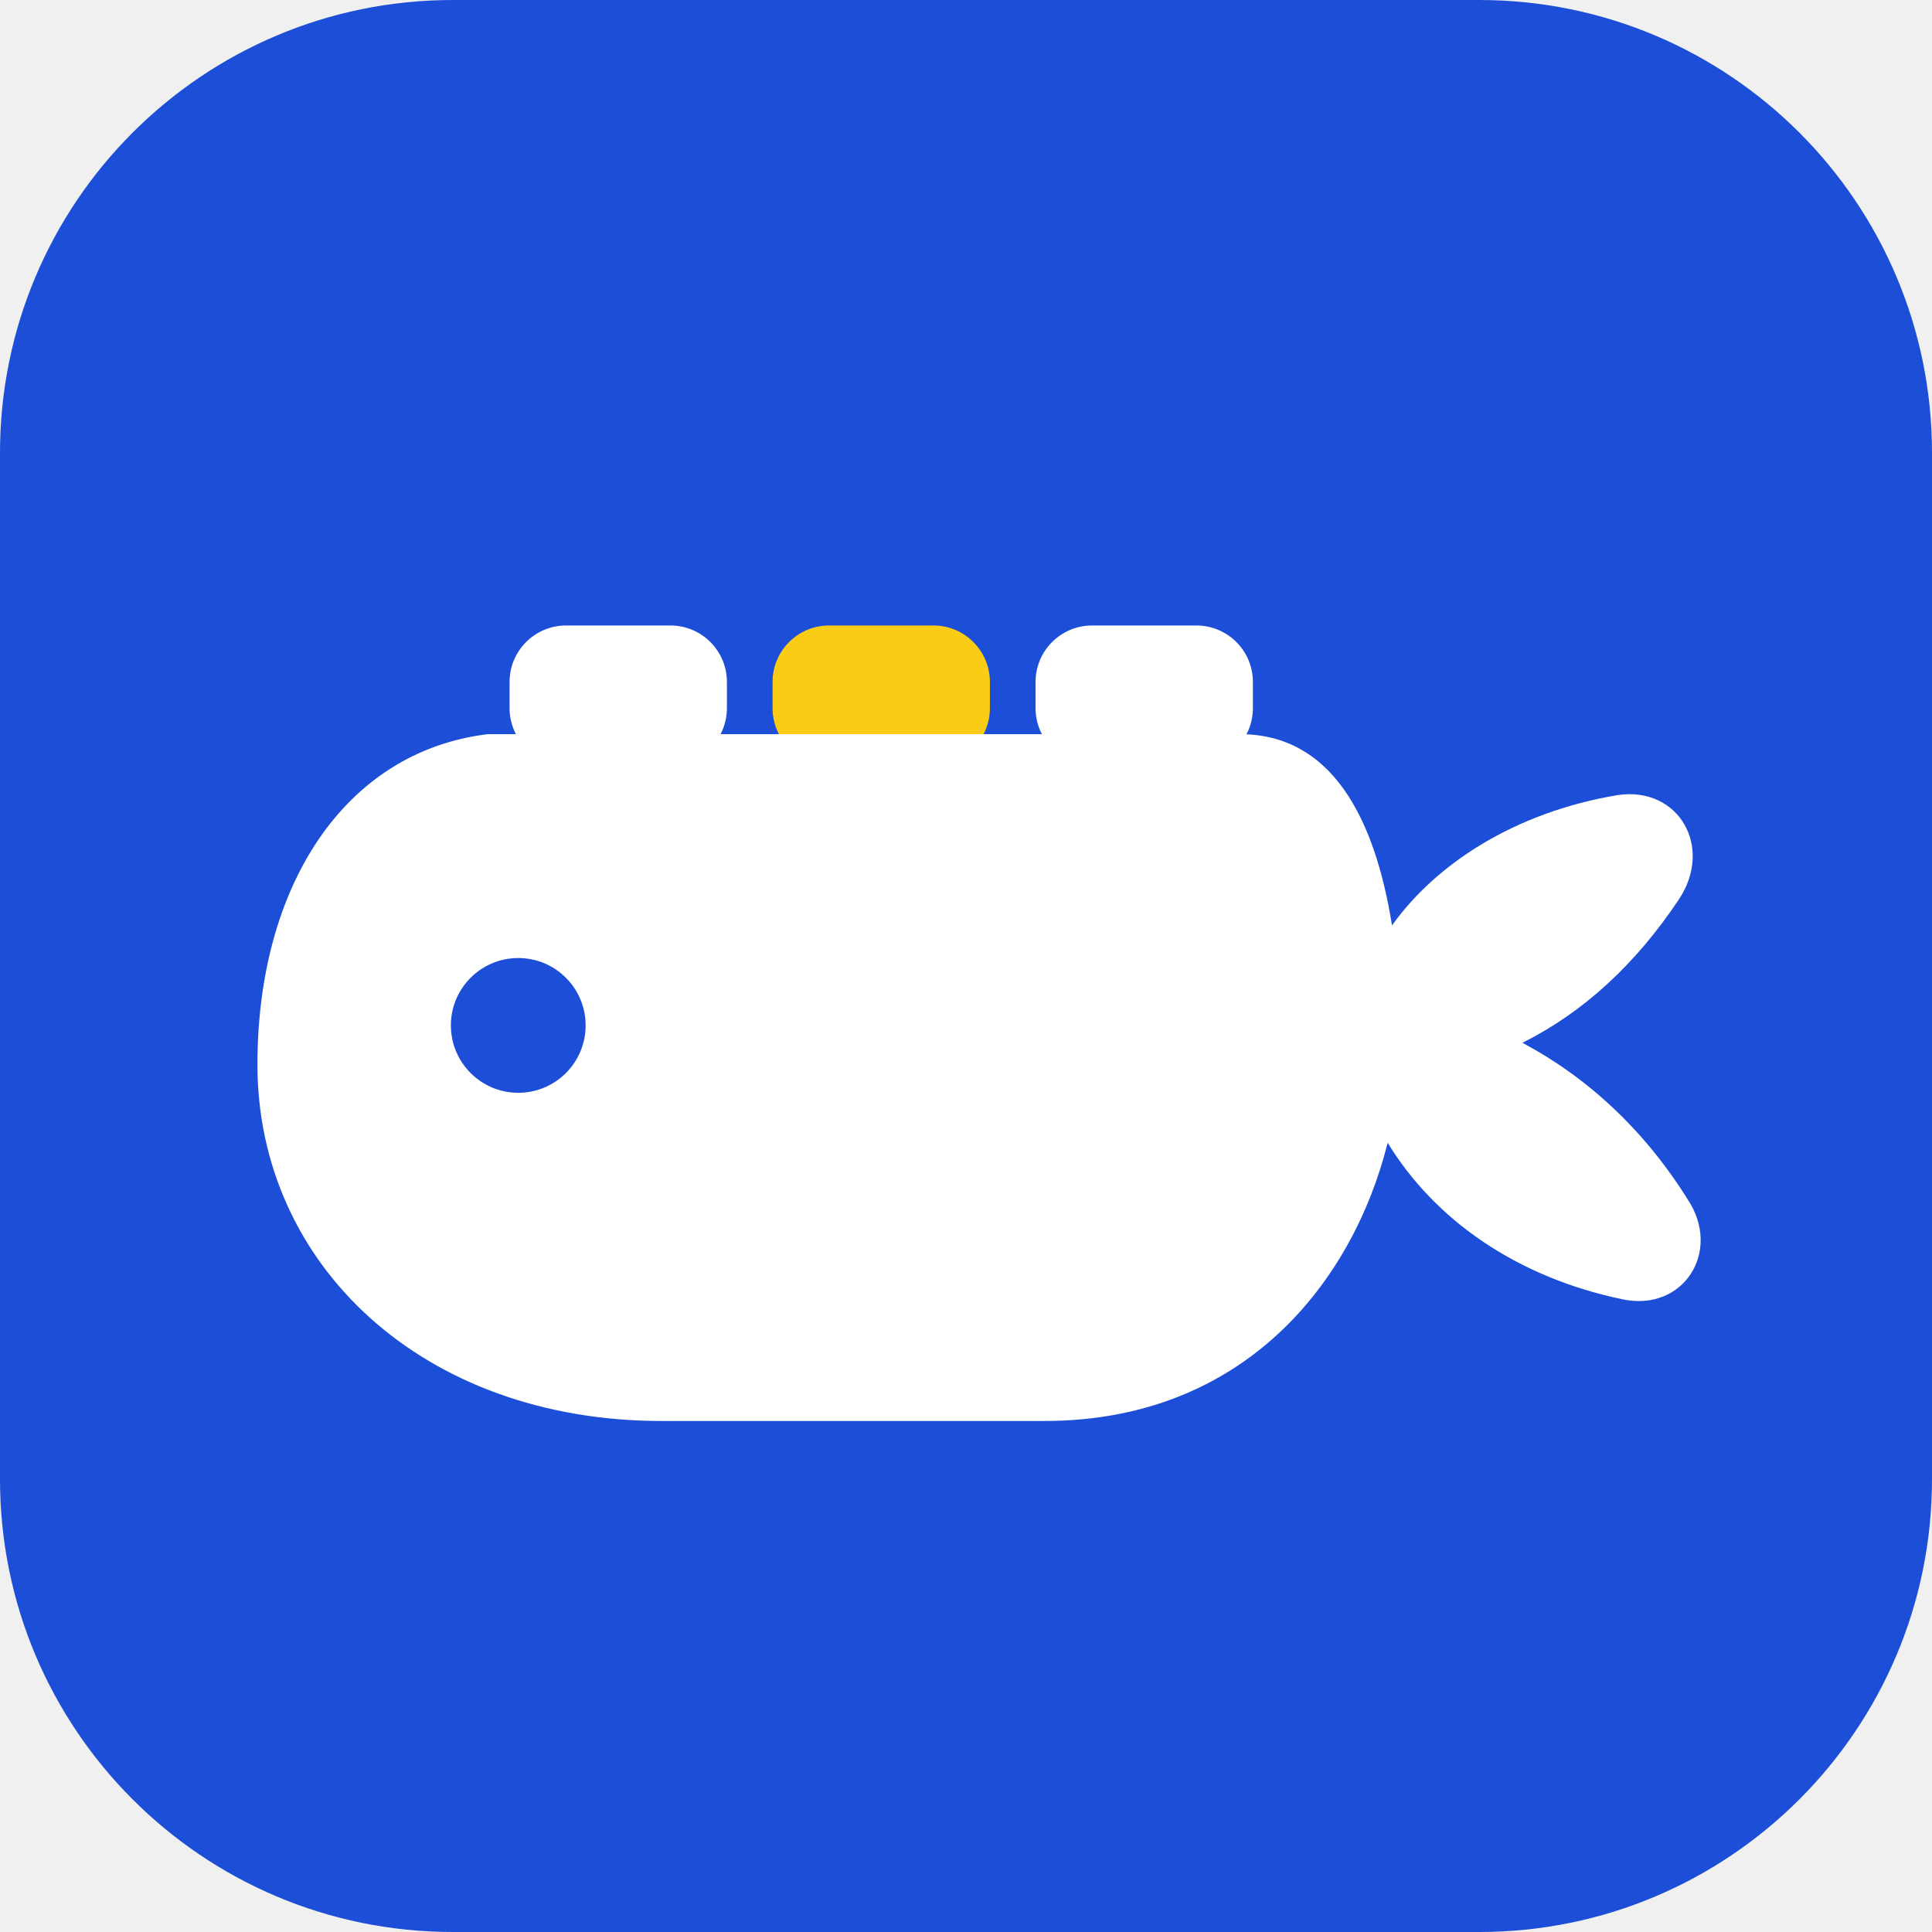
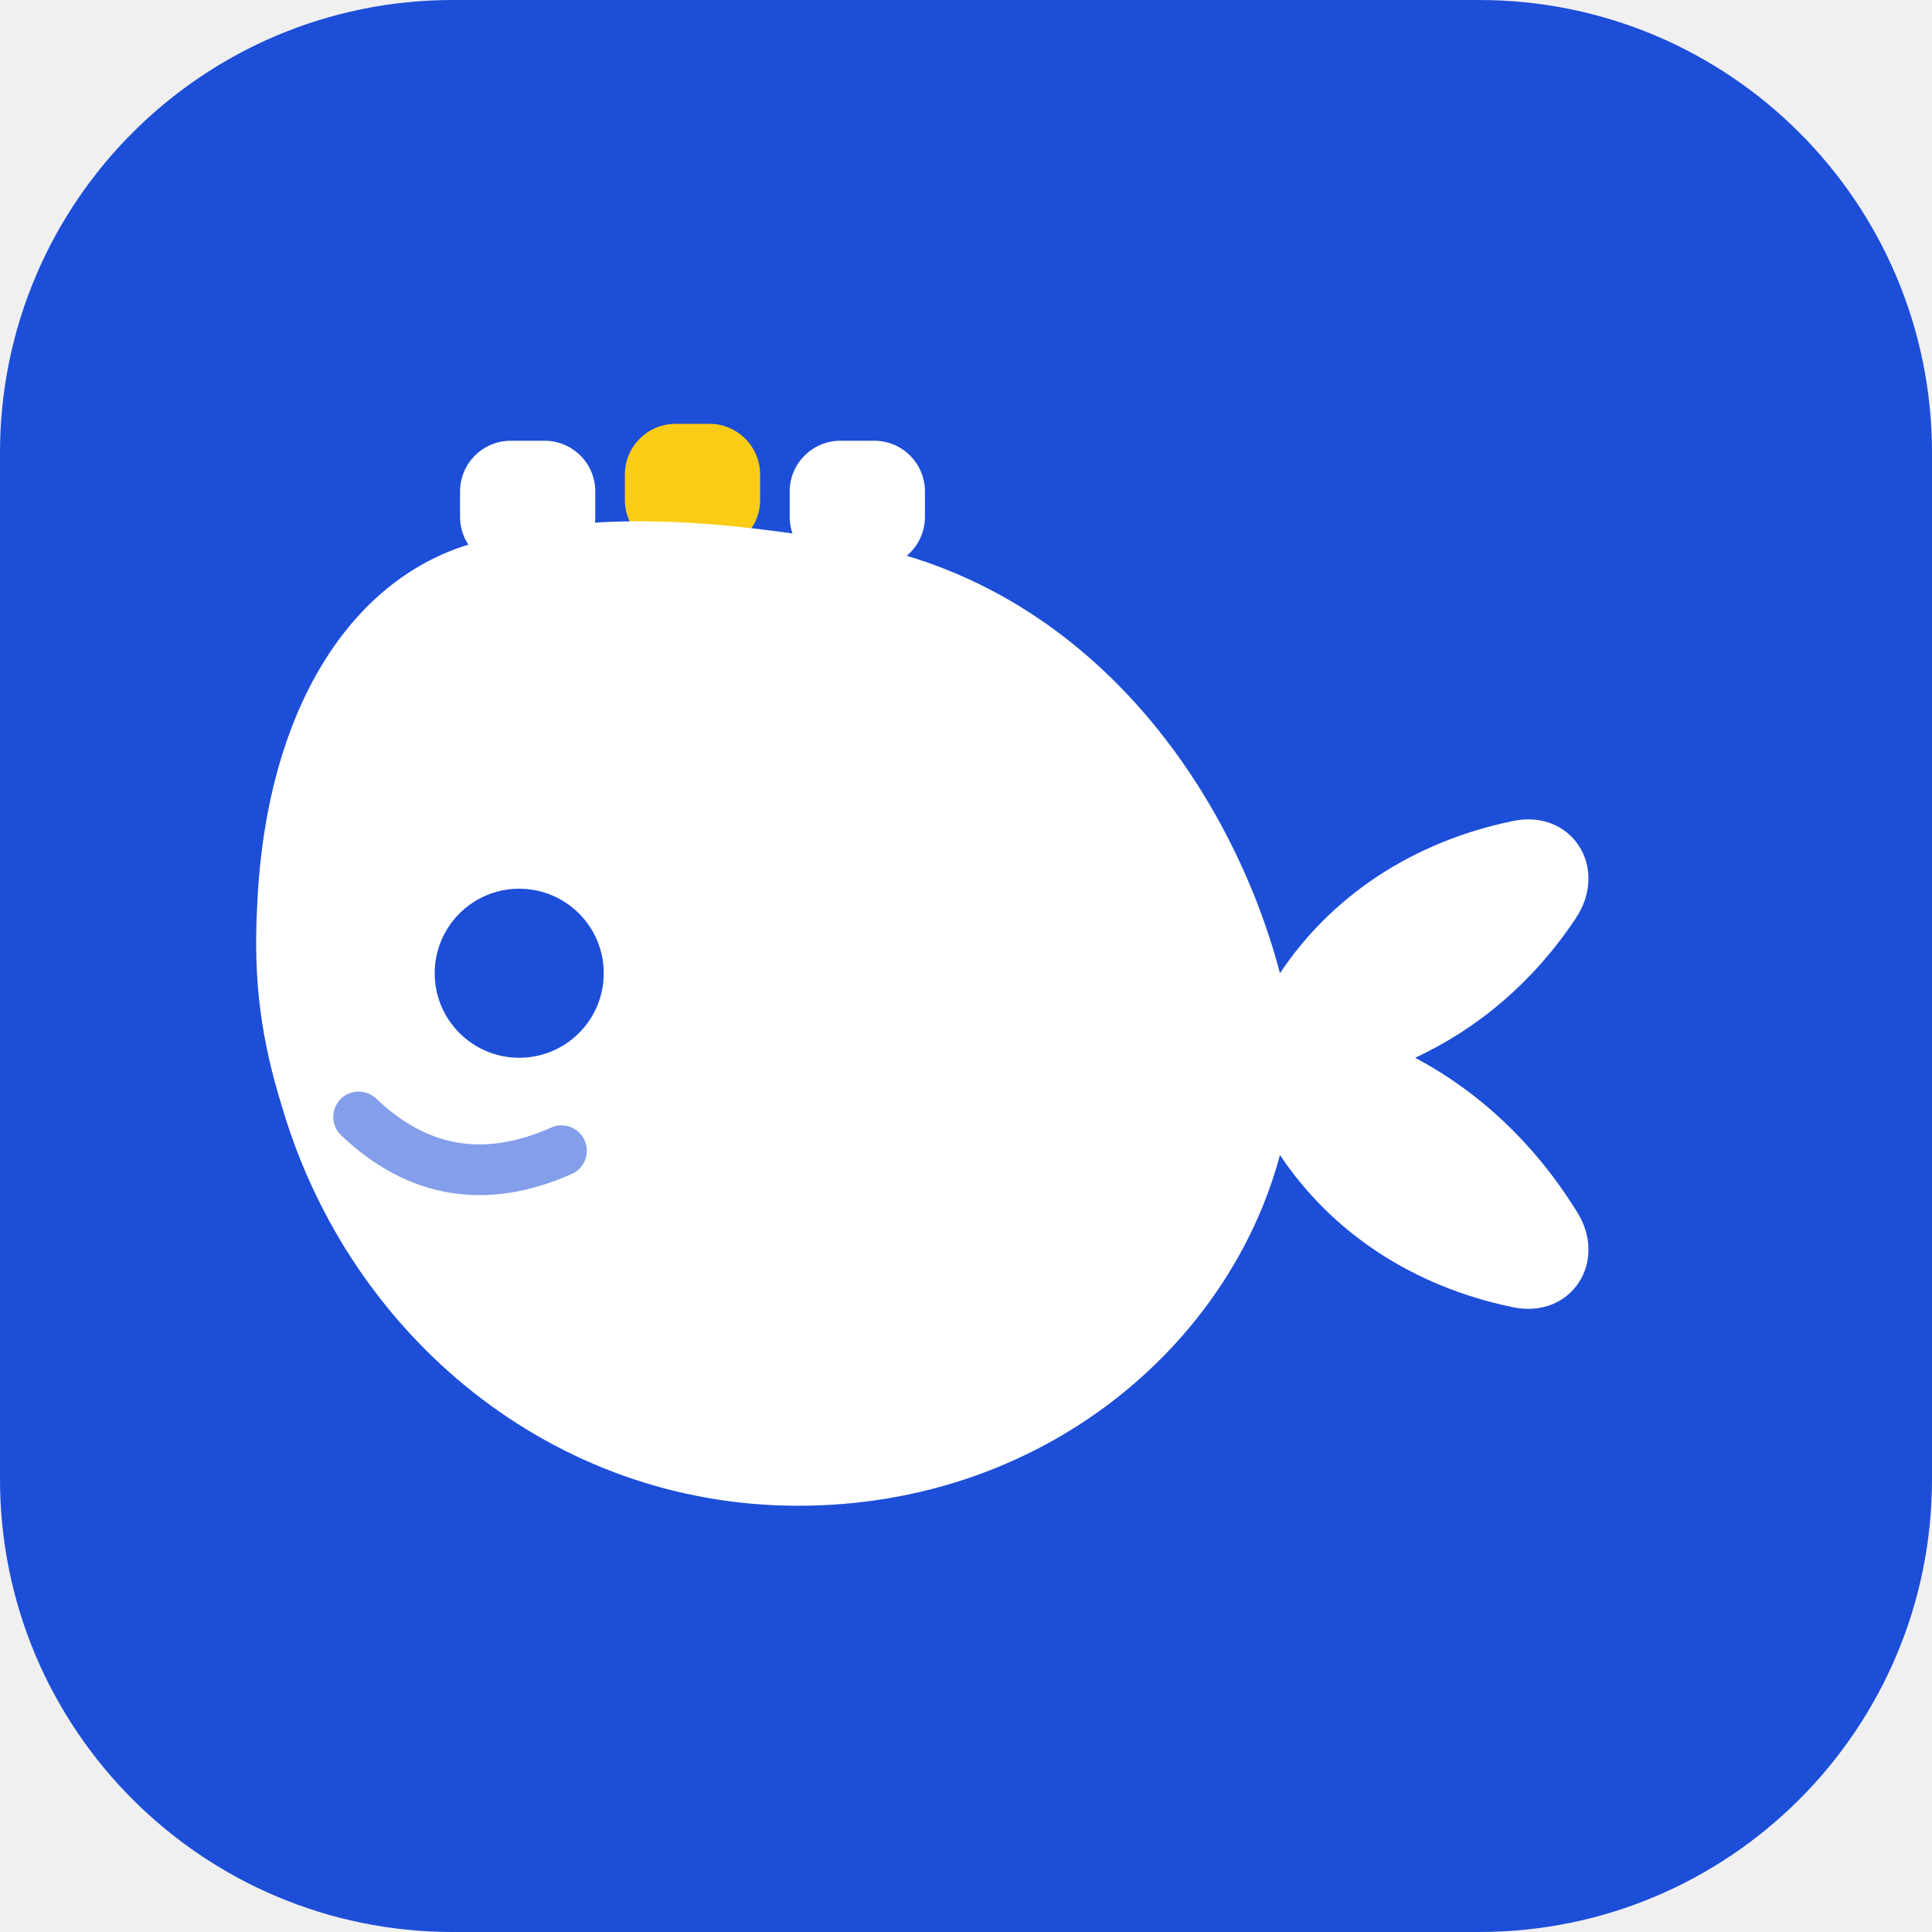
<svg xmlns="http://www.w3.org/2000/svg" viewBox="0 0 64 64" fill="none">
  <rect width="64" height="64" rx="15" fill="#1d4ed8" />
-   <g transform="translate(3.2 5.6) scale(1.44)">
-     <rect x="9.5" y="10.5" width="5" height="3.2" rx="1.3" fill="#ffffff" />
-     <rect x="15.55" y="10.5" width="5" height="3.2" rx="1.3" fill="#facc15" />
-     <rect x="21.6" y="10.5" width="5" height="3.2" rx="1.3" fill="#ffffff" />
-     <path d="M9 13 L26.3 13 C28.4 13 29.4 14.9 29.8 17.4 C30.8 16 32.6 14.8 35 14.4 C36.4 14.2 37.2 15.6 36.4 16.8 C35.4 18.3 34.2 19.4 32.8 20.1 C34.3 20.9 35.6 22.1 36.6 23.7 C37.4 24.9 36.5 26.3 35.1 26 C32.7 25.5 30.8 24.2 29.7 22.4 C28.9 25.6 26.4 28.8 21.8 28.8 L13 28.8 C7.5 28.8 3.7 25.2 3.7 20.6 C3.7 16.5 5.7 13.4 9 13 Z" fill="#ffffff" />
-     <circle cx="9.7" cy="19.7" r="1.55" fill="#1d4ed8" />
+   <g transform="translate(4.6 7.6) scale(1.4)">
+     <rect x="7.6" y="5" width="3.2" height="3" rx="1.2" fill="#ffffff" />
+     <rect x="11.5" y="4.6" width="3.2" height="3" rx="1.2" fill="#facc15" />
+     <rect x="15.4" y="5" width="3.2" height="3" rx="1.2" fill="#ffffff" />
+     <path d="M8 7.4 C5 8.2 3 11.4 2.8 16 C2.7 17.8 2.9 19.2 3.4 20.8 C5 26.2 9.8 30.2 15.6 30.2 C21.4 30.2 25.8 26.4 27 21.9 C28.2 23.7 30.1 25 32.5 25.5 C33.9 25.8 34.8 24.4 34 23.2 C33 21.6 31.7 20.4 30.2 19.6 C31.7 18.9 33 17.8 34 16.3 C34.8 15.1 33.9 13.7 32.5 14 C30.1 14.5 28.2 15.8 27 17.6 C25.9 13.4 22.6 8.4 16.8 7.4 C13.8 6.9 10.8 6.6 8 7.4 Z" fill="#ffffff" />
+     <circle cx="9" cy="17.6" r="2" fill="#1d4ed8" />
+     <path d="M5.2 21 Q7.3 23 10 21.8" stroke="#1d4ed8" stroke-width="1.2" stroke-linecap="round" fill="none" opacity="0.55" />
  </g>
</svg>
